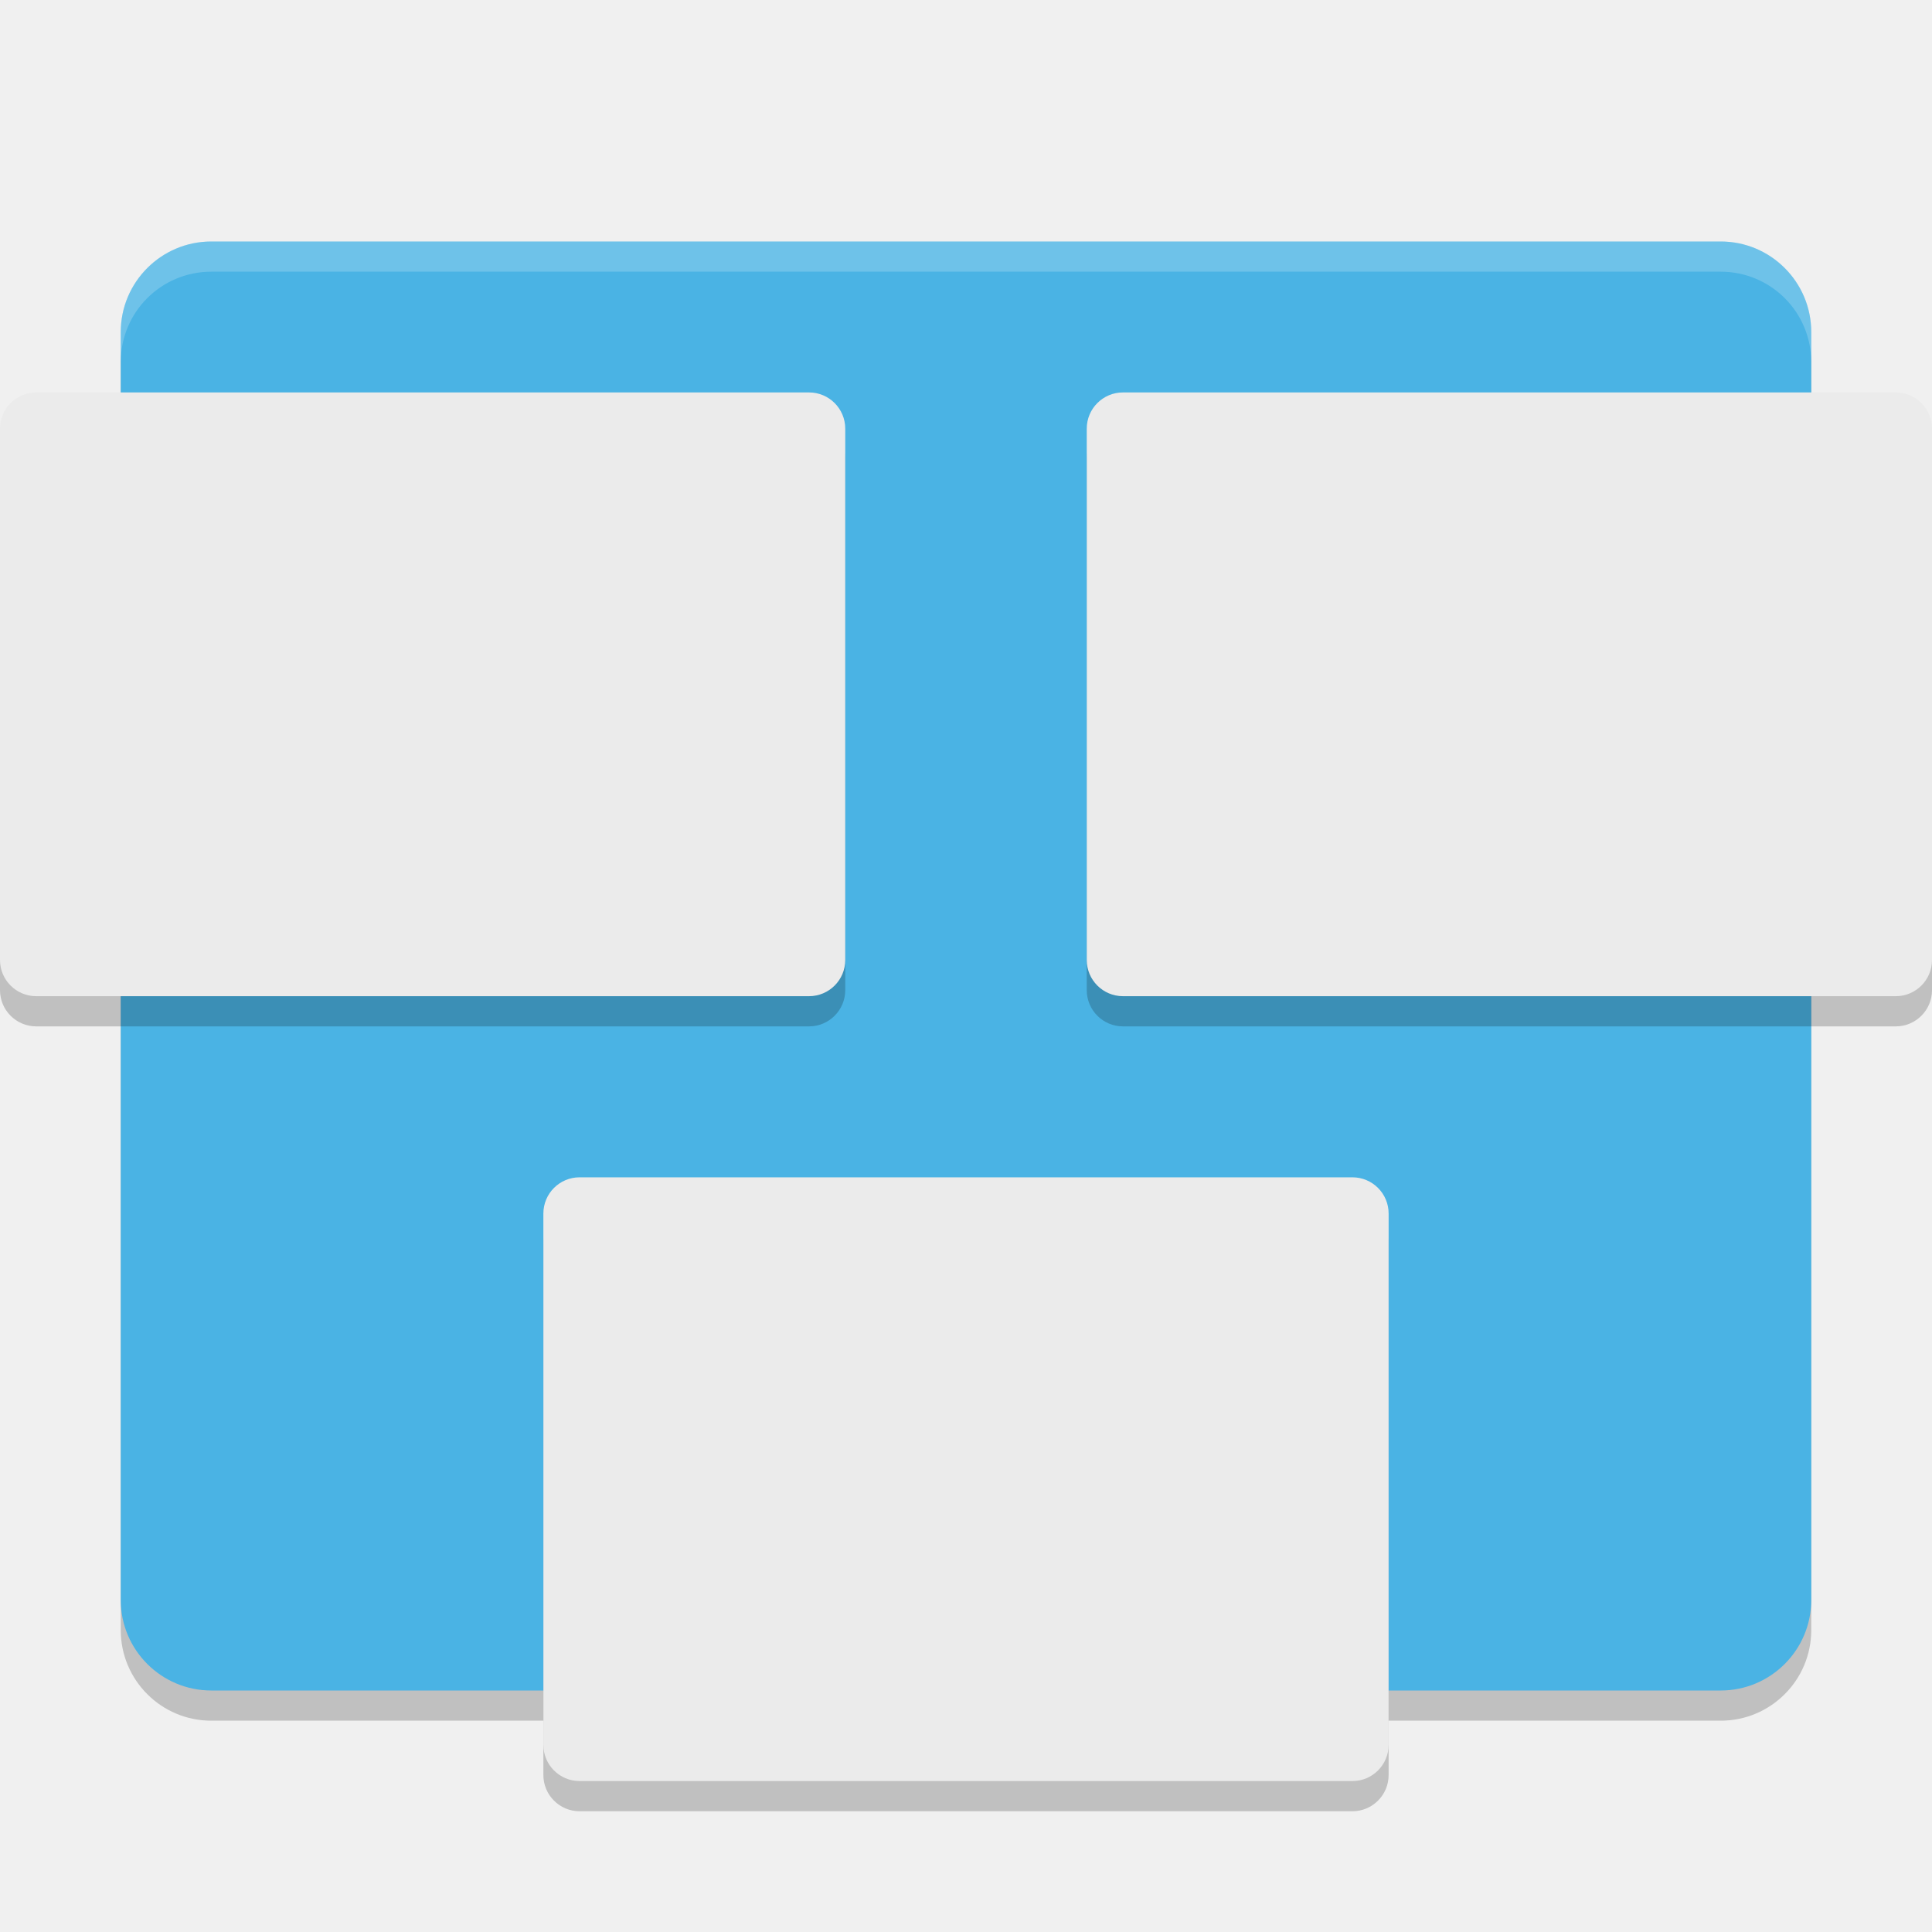
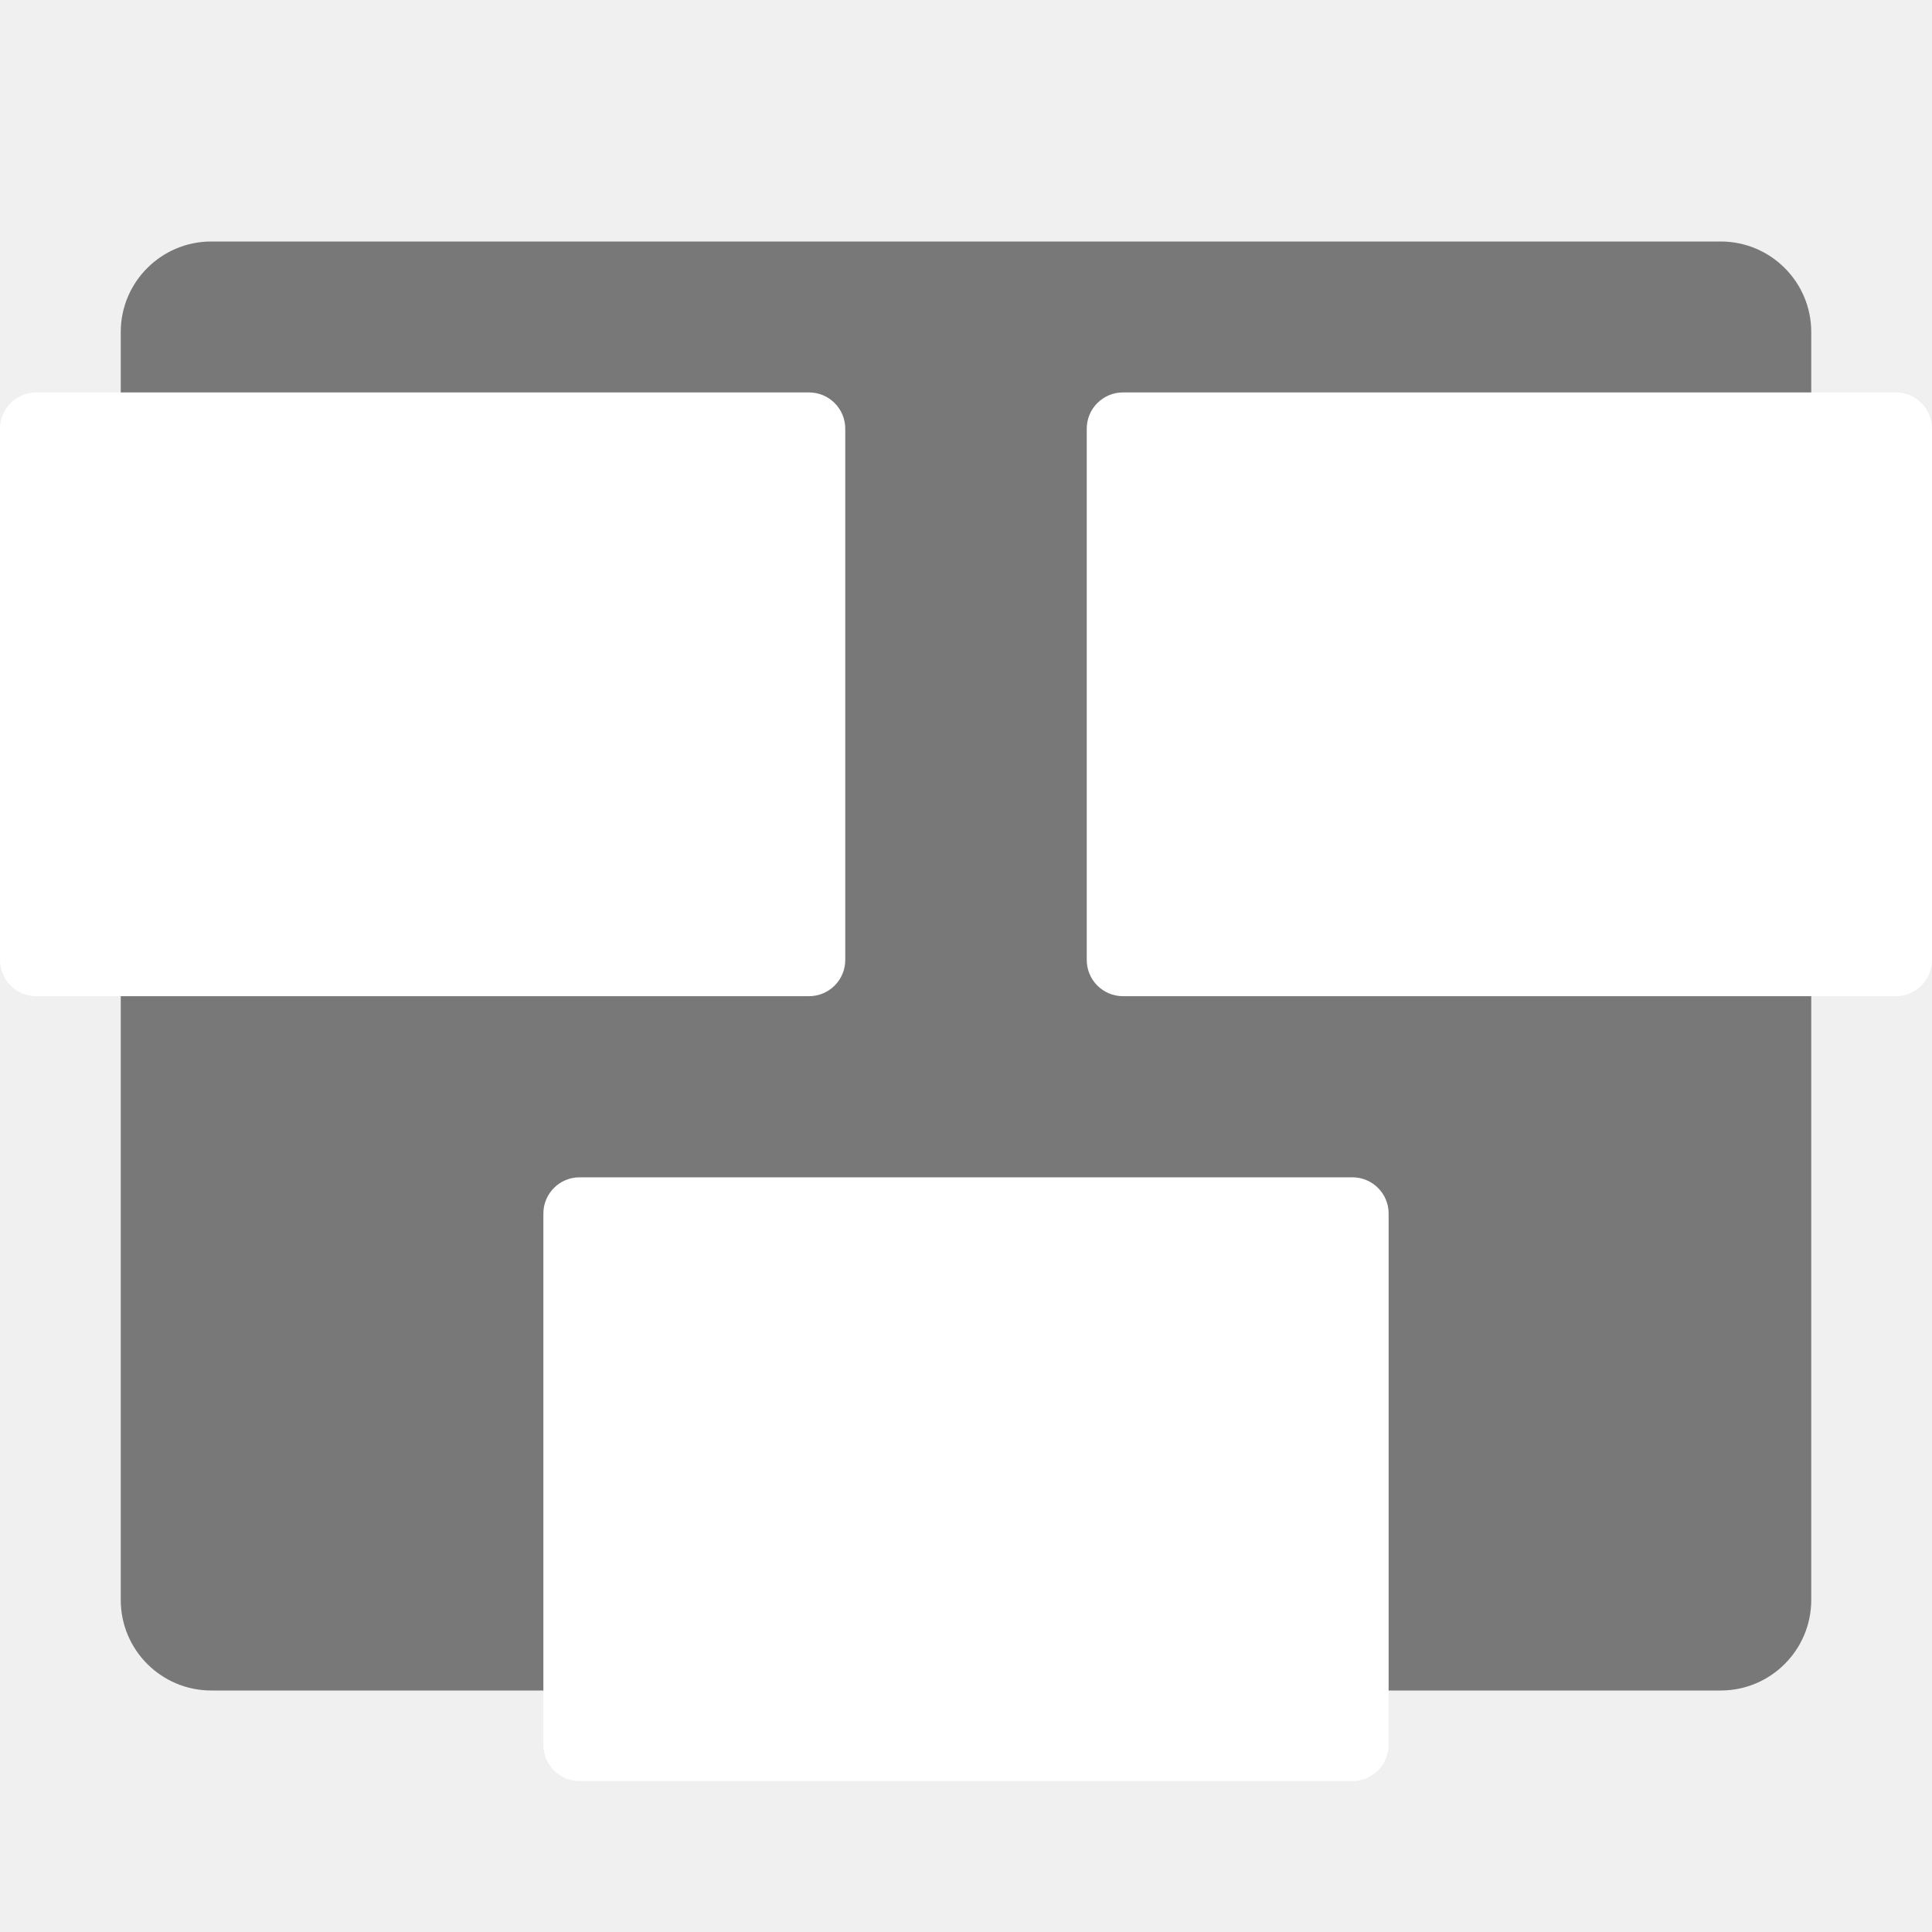
- <svg xmlns="http://www.w3.org/2000/svg" width="64" height="64" version="1">
-   <rect style="opacity:0.2" width="56" height="48" x="4" y="9" rx="3" ry="3" />
-   <rect style="fill:#4ab3e4" width="56" height="48" x="4" y="8" rx="3" ry="3" />
-   <path style="opacity:0.2;fill:#ffffff" d="M 7,8 C 5.338,8 4,9.338 4,11 l 0,1 C 4,10.338 5.338,9 7,9 l 50,0 c 1.66,0 3,1.338 3,3 l 0,-1 C 60,9.338 58.66,8 57,8 Z" />
-   <rect style="opacity:0.2" width="28" height="20" x="36" y="14" rx="1.2" ry="1.2" />
-   <rect style="fill:#ebebeb" width="28" height="20" x="36" y="13" rx="1.2" ry="1.2" />
-   <rect style="opacity:0.2" width="28" height="20" x="18" y="40" rx="1.2" ry="1.2" />
-   <rect style="fill:#ebebeb" width="28" height="20" x="18" y="39" rx="1.2" ry="1.2" />
-   <rect style="opacity:0.2" width="28" height="20" x="0" y="14" rx="1.2" ry="1.2" />
-   <rect style="fill:#ebebeb" width="28" height="20" x="0" y="13" rx="1.2" ry="1.2" />
+ <svg xmlns="http://www.w3.org/2000/svg" width="64" height="64" version="1" id="svg20">
+   <defs id="defs24" />
+   <rect style="fill:#787878" width="56" height="48" x="4" y="8" rx="3" ry="3" id="rect4" />
+   <rect style="fill:#ffffff" width="28" height="20" x="36" y="13" rx="1.2" ry="1.2" id="rect10" />
+   <rect style="fill:#ffffff" width="28" height="20" x="18" y="39" rx="1.2" ry="1.2" id="rect14" />
+   <rect style="fill:#ffffff" width="28" height="20" x="0" y="13" rx="1.2" ry="1.2" id="rect18" />
</svg>
